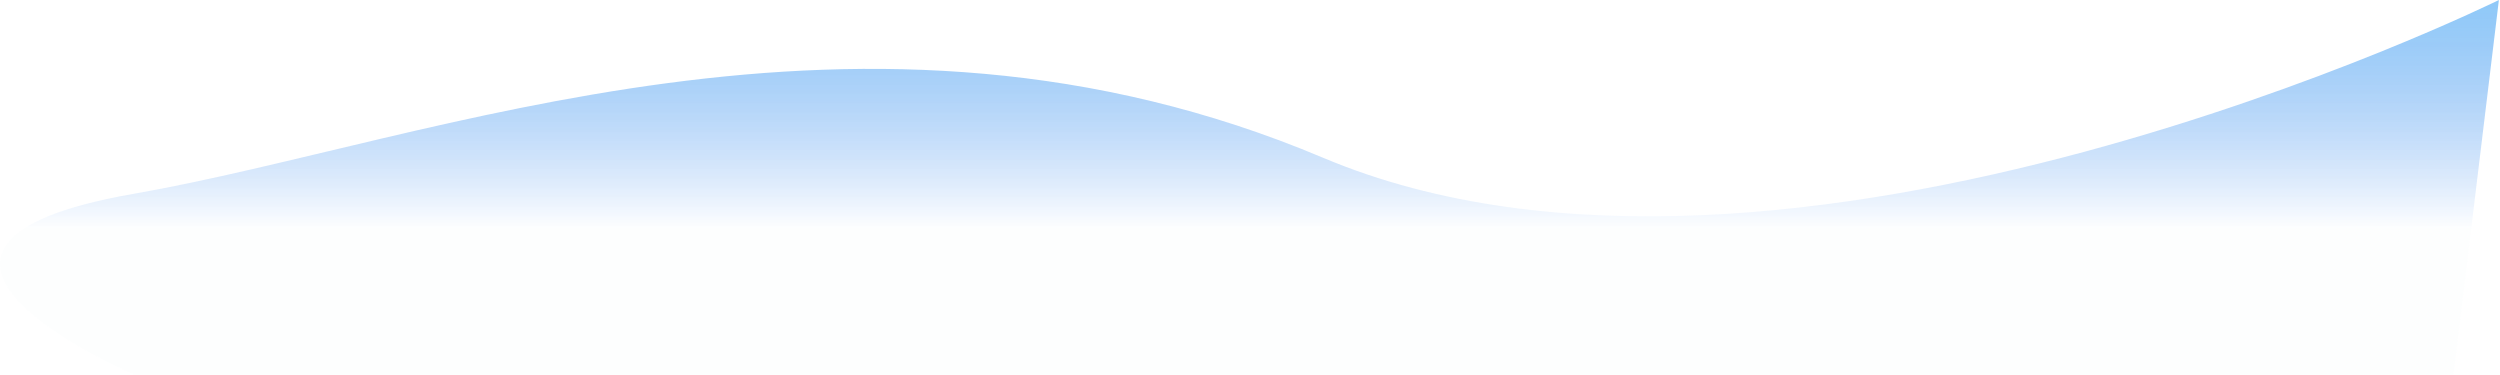
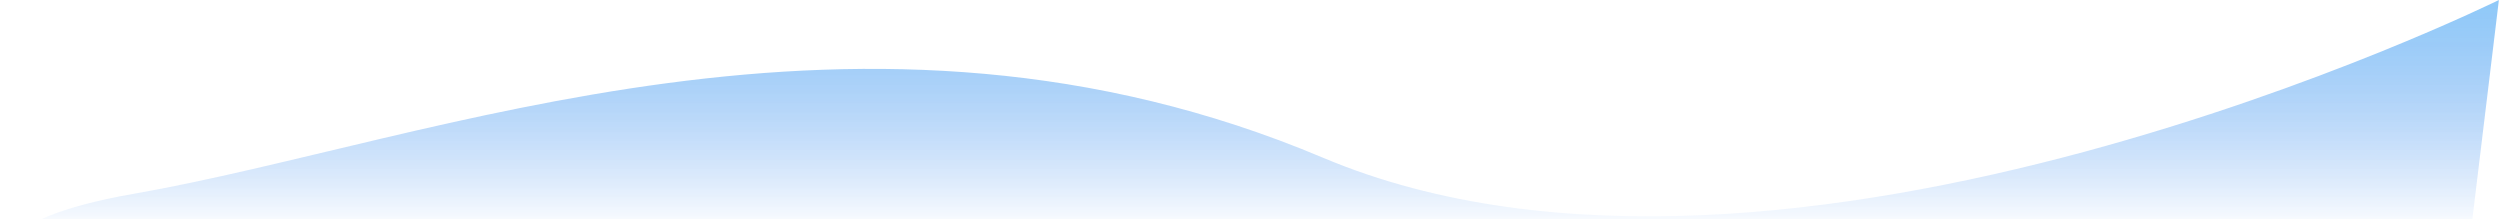
- <svg xmlns="http://www.w3.org/2000/svg" width="1420" height="213" viewBox="0 0 1420 213" fill="none">
+ <svg xmlns="http://www.w3.org/2000/svg" width="1420" height="124" viewBox="0 0 1420 124" fill="none">
  <path d="M75.78 110.115C246.285 80.337 489.125 -21.022 751.432 89.575C1013.74 200.171 1419.37 0 1419.37 0L1393.64 212.559H75.78C75.78 212.559 -94.725 139.892 75.78 110.115L75.78 110.115Z" fill="url(#paint0_linear)" />
  <defs>
    <linearGradient id="paint0_linear" x1="276.958" y1="0" x2="276.958" y2="129.607" gradientUnits="userSpaceOnUse">
      <stop stop-color="#8FC9F8" />
      <stop offset="1" stop-color="#5698EF" stop-opacity="0.01" />
    </linearGradient>
  </defs>
</svg>
